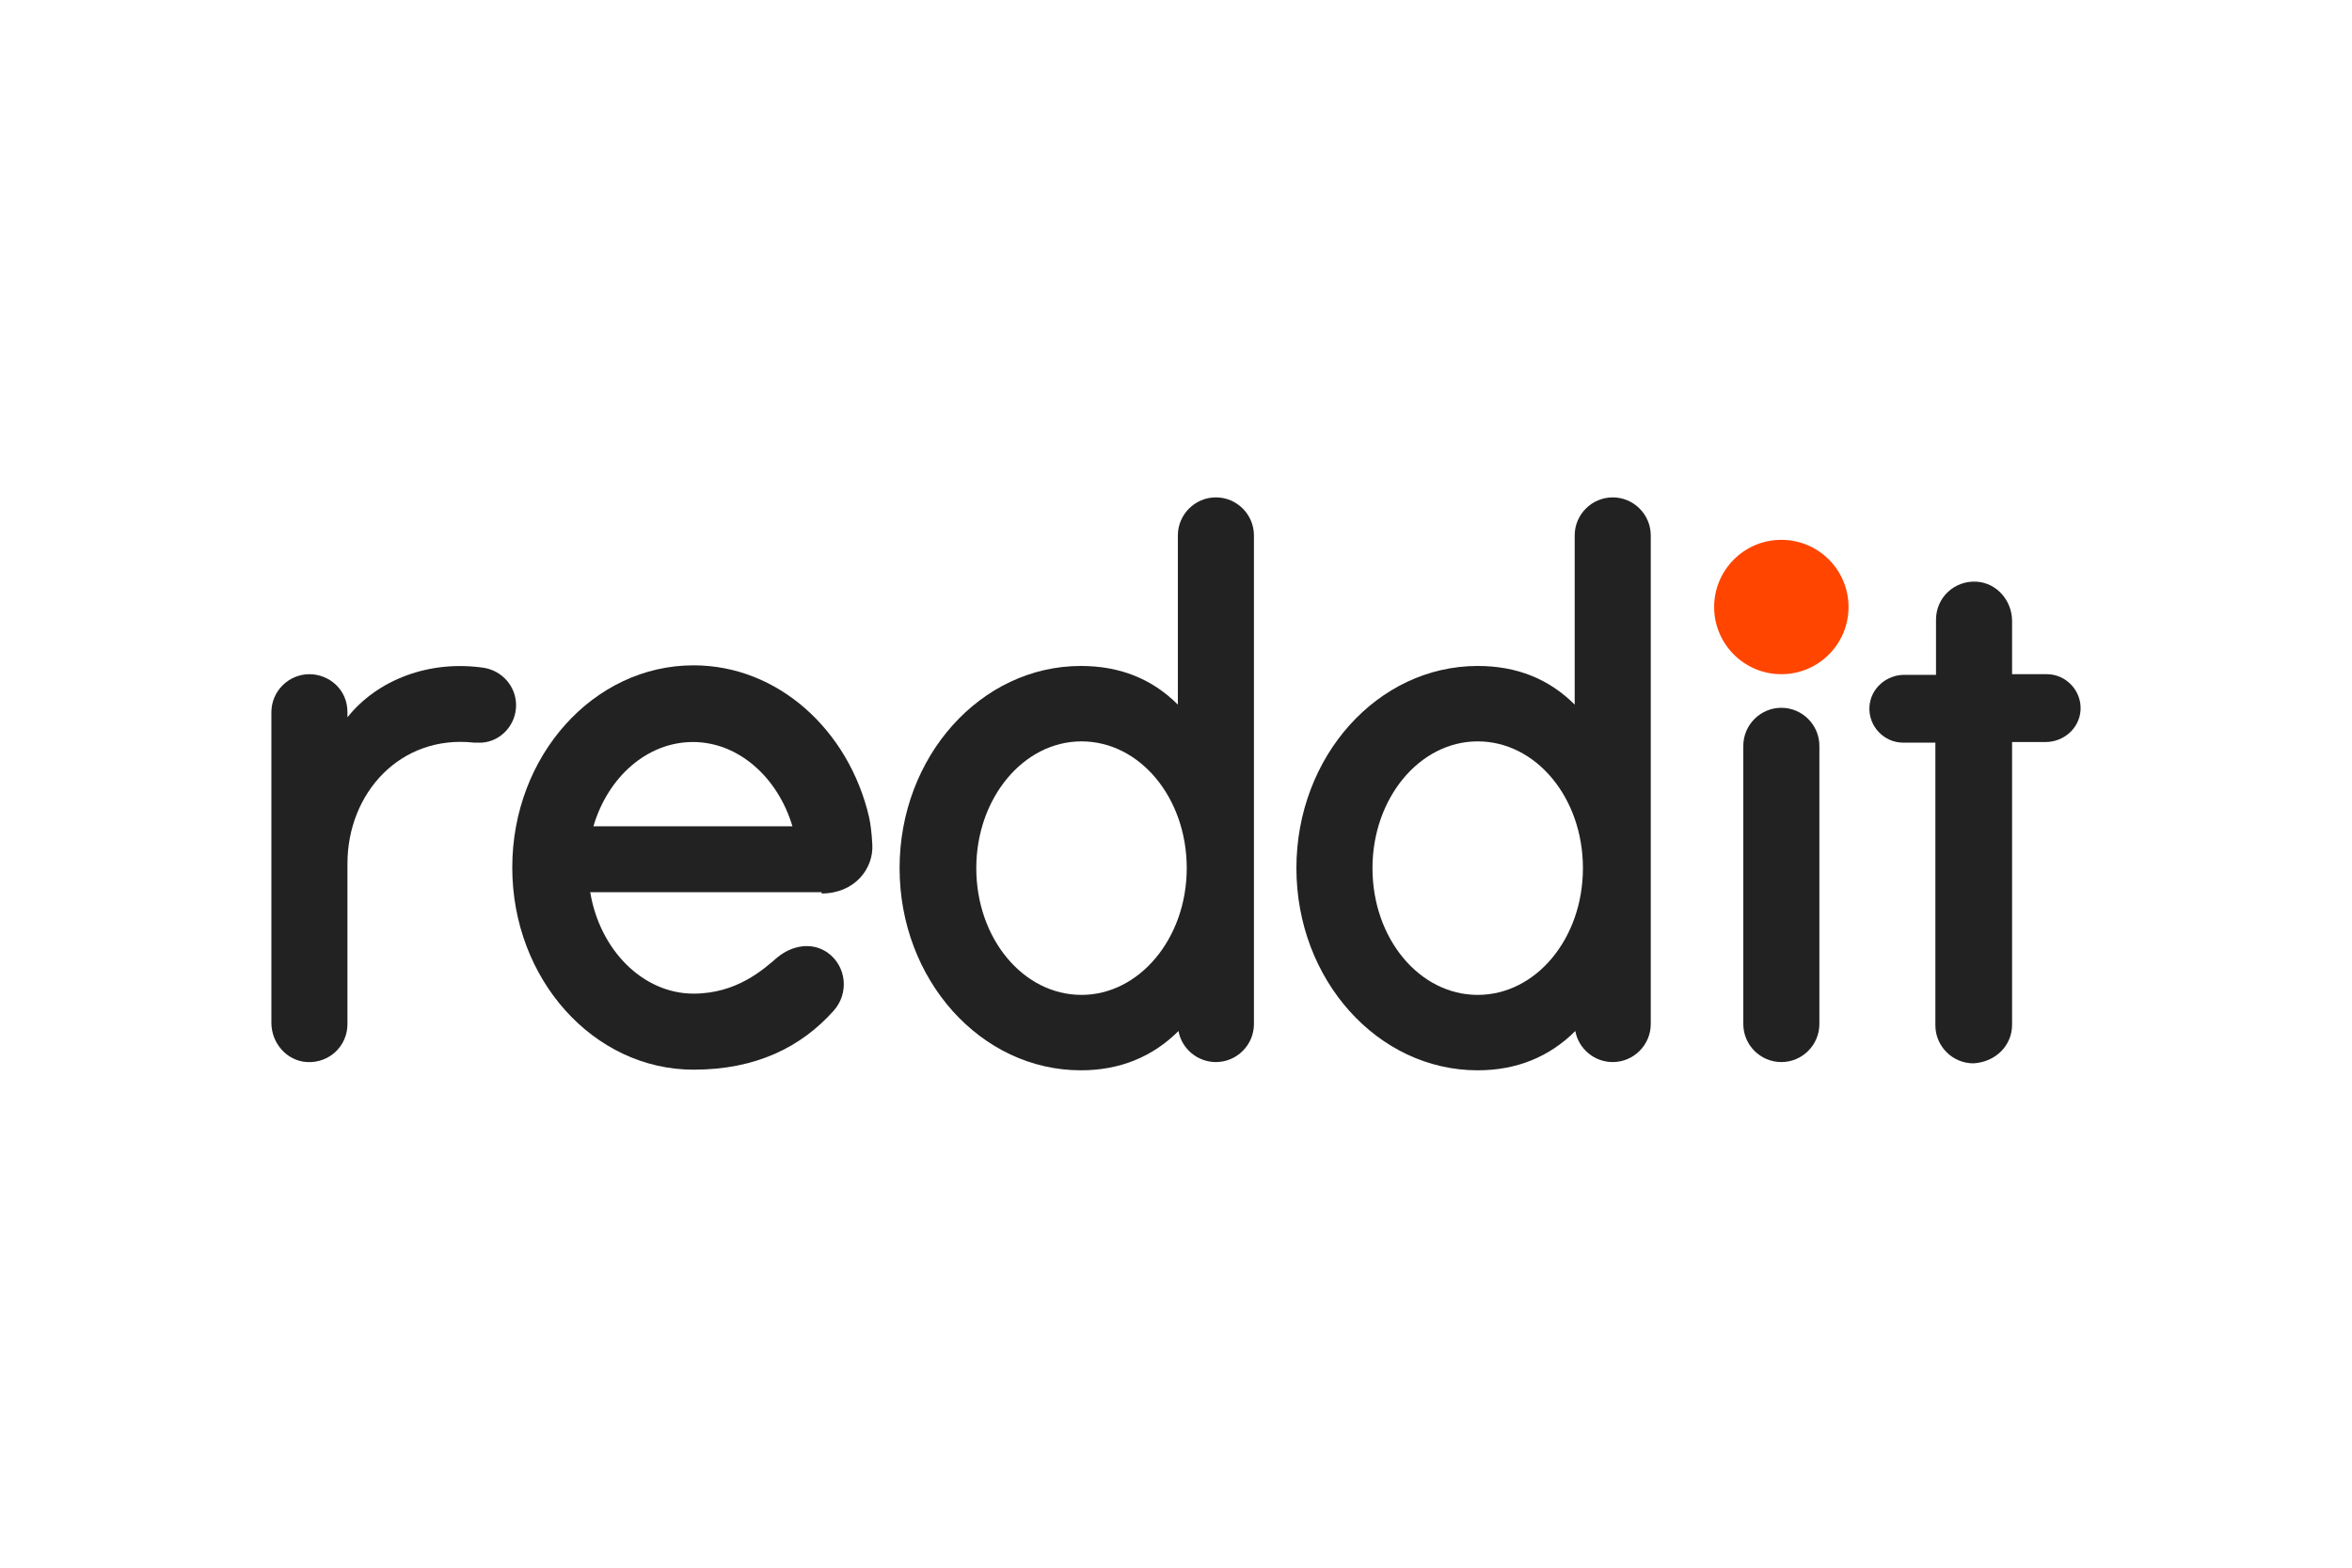
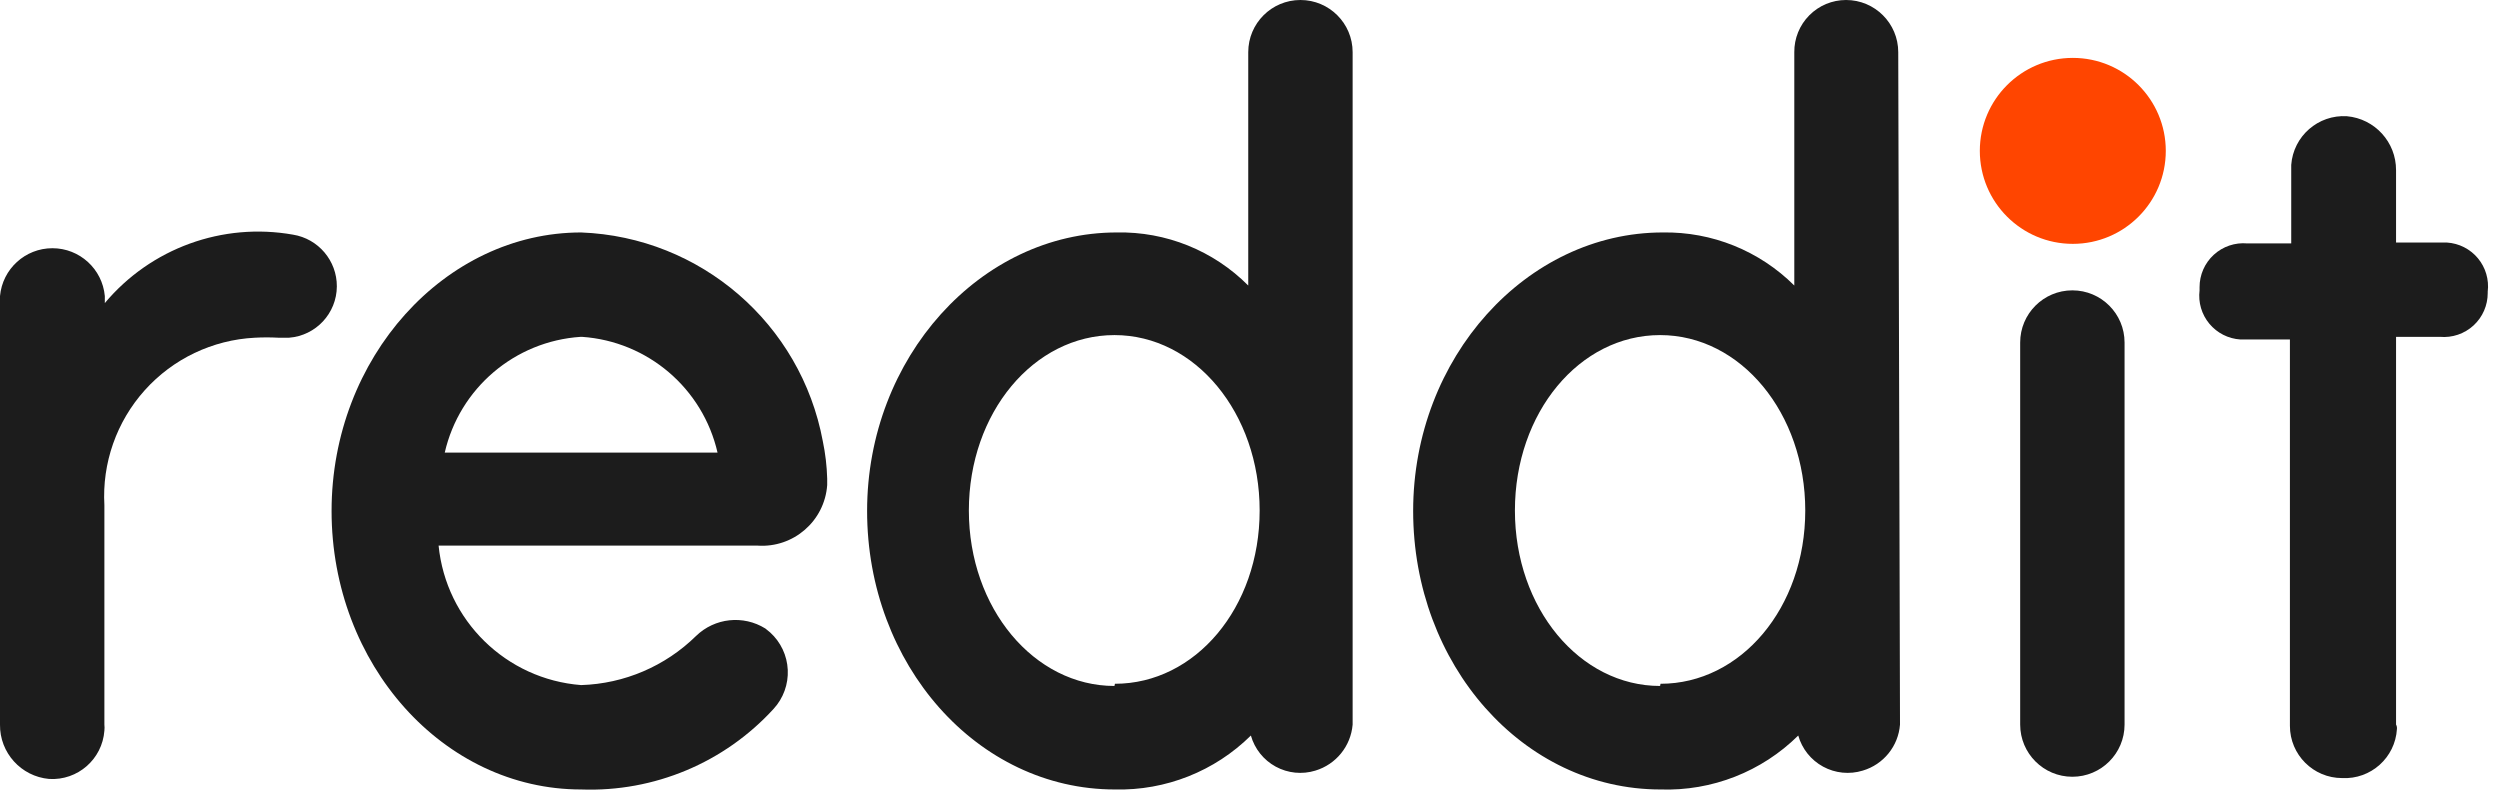
- <svg xmlns="http://www.w3.org/2000/svg" height="800" width="1200" id="svg240" xml:space="preserve" y="0" x="0" version="1.1" viewBox="-42.812 -22.6 371.035 135.6">
-   <style id="style219" type="text/css">.st1{fill:#222}</style>
-   <g transform="translate(-257.2 -96.4)" id="Artwork">
-     <g id="g237">
-       <g id="g235">
-         <circle id="circle221" r="10.6" cy="113.7" cx="495.4" fill="#ff4500" />
-         <path id="path223" d="M344 158.9c5.2 0 8.2-3.9 8-7.7-.1-2-.3-3.3-.5-4.3-3.2-13.8-14.4-24-27.7-24-15.8 0-28.6 14.3-28.6 31.9 0 17.6 12.8 31.9 28.6 31.9 9.9 0 17-3.6 22.1-9.3 2.5-2.8 2-7.1-1-9.2-2.5-1.7-5.6-1.1-7.9.8-2.2 1.9-6.4 5.7-13.2 5.7-8 0-14.8-6.9-16.3-16H344zM323.7 135c7.2 0 13.4 5.6 15.7 13.3H308c2.3-7.8 8.5-13.3 15.7-13.3z" class="st1" />
-         <path id="path225" d="M295.8 129.2c0-3-2.2-5.4-5-5.9-8.7-1.3-16.9 1.9-21.6 7.8v-.8c0-3.7-3-6-6-6-3.3 0-6 2.7-6 6v49c0 3.2 2.4 6 5.6 6.2 3.5.2 6.4-2.5 6.4-6v-25.3c0-11.2 8.4-20.4 20-19.1h1.2c3-.2 5.4-2.8 5.4-5.9z" class="st1" />
-         <path id="path227" d="M501.4 135.6c0-3.3-2.7-6-6-6s-6 2.7-6 6v43.9c0 3.3 2.7 6 6 6s6-2.7 6-6v-43.9z" class="st1" />
-         <path id="path229" d="M412.2 102.4c0-3.3-2.7-6-6-6s-6 2.7-6 6v26.7c-4.1-4.1-9.2-6.1-15.3-6.1-15.8 0-28.6 14.3-28.6 31.9 0 17.6 12.8 31.9 28.6 31.9 6.1 0 11.3-2.1 15.4-6.2.5 2.8 3 4.9 5.9 4.9 3.3 0 6-2.7 6-6v-77.1zM385 174.9c-9.2 0-16.6-8.9-16.6-20 0-11 7.4-20 16.6-20 9.2 0 16.6 8.9 16.6 20s-7.5 20-16.6 20z" class="st1" />
-         <path id="path231" d="M474.8 102.4c0-3.3-2.7-6-6-6s-6 2.7-6 6v26.7c-4.1-4.1-9.2-6.1-15.3-6.1-15.8 0-28.6 14.3-28.6 31.9 0 17.6 12.8 31.9 28.6 31.9 6.1 0 11.3-2.1 15.4-6.2.5 2.8 3 4.9 5.9 4.9 3.3 0 6-2.7 6-6v-77.1zm-27.3 72.5c-9.2 0-16.6-8.9-16.6-20 0-11 7.4-20 16.6-20 9.2 0 16.6 8.9 16.6 20s-7.4 20-16.6 20z" class="st1" />
-         <path id="path233" d="M531.8 179.6V135h5.3c2.8 0 5.3-2.1 5.5-5 .2-3.1-2.3-5.7-5.3-5.7h-5.5v-8.4c0-3.2-2.4-6-5.6-6.2-3.5-.2-6.4 2.5-6.4 6v8.7h-5c-2.8 0-5.3 2.1-5.5 5-.2 3.1 2.3 5.7 5.3 5.7h5.1v44.6c0 3.3 2.7 6 6 6 3.5-.2 6.1-2.8 6.1-6.1z" class="st1" />
-       </g>
-     </g>
+ <svg xmlns="http://www.w3.org/2000/svg" class="_1bWuGs_1sq4Pqy099x_yy-" viewBox="0 0 57 18">
+   <g fill="#1c1c1c">
+     <path d="M54.63,16.52V7.68h1a1,1,0,0,0,1.09-1V6.65a1,1,0,0,0-.93-1.12H54.63V3.88a1.23,1.23,0,0,0-1.12-1.23,1.2,1.2,0,0,0-1.27,1.11V5.55h-1a1,1,0,0,0-1.09,1v.07a1,1,0,0,0,.93,1.12h1.13v8.81a1.19,1.19,0,0,0,1.19,1.19h0a1.19,1.19,0,0,0,1.25-1.12A.17.17,0,0,0,54.63,16.52Z" />
+     <circle fill="#FF4500" cx="47.26" cy="3.44" r="2.12" />
+     <path d="M48.44,7.81a1.19,1.19,0,1,0-2.38,0h0v8.71a1.19,1.19,0,0,0,2.38,0Z" />
+     <path d="M30.84,1.19A1.19,1.19,0,0,0,29.65,0h0a1.19,1.19,0,0,0-1.19,1.19V6.51a4.11,4.11,0,0,0-3-1.21c-3.1,0-5.69,2.85-5.69,6.35S22.28,18,25.42,18a4.26,4.26,0,0,0,3.1-1.23,1.17,1.17,0,0,0,1.47.8,1.2,1.2,0,0,0,.85-1.05ZM25.41,15.64c-1.83,0-3.32-1.77-3.32-4s1.48-4,3.32-4,3.31,1.78,3.31,4-1.47,3.95-3.3,3.95Z" />
+     <path d="M43.28,1.19A1.19,1.19,0,0,0,42.09,0h0a1.18,1.18,0,0,0-1.18,1.19h0V6.51a4.15,4.15,0,0,0-3-1.21c-3.1,0-5.69,2.85-5.69,6.35S34.72,18,37.86,18A4.26,4.26,0,0,0,41,16.77a1.17,1.17,0,0,0,1.47.8,1.19,1.19,0,0,0,.85-1.05ZM37.85,15.64c-1.83,0-3.31-1.77-3.31-4s1.47-4,3.31-4,3.31,1.78,3.31,4-1.47,3.95-3.3,3.95Z" />
+     <path d="M17.27,12.44a1.49,1.49,0,0,0,1.59-1.38v-.15a4.81,4.81,0,0,0-.1-.85A5.83,5.83,0,0,0,13.25,5.3c-3.1,0-5.69,2.85-5.69,6.35S10.11,18,13.25,18a5.66,5.66,0,0,0,4.39-1.84,1.23,1.23,0,0,0-.08-1.74l-.11-.09a1.29,1.29,0,0,0-1.58.17,3.91,3.91,0,0,1-2.62,1.12A3.54,3.54,0,0,1,10,12.44h7.27Zm-4-4.76a3.41,3.41,0,0,1,3.09,2.64H10.14A3.41,3.41,0,0,1,13.24,7.68Z" />
+     <path d="M7.68,6.53a1.19,1.19,0,0,0-1-1.18A4.56,4.56,0,0,0,2.39,6.91V6.75A1.2,1.2,0,0,0,0,6.75v9.77a1.23,1.23,0,0,0,1.12,1.24,1.19,1.19,0,0,0,1.26-1.1.66.66,0,0,0,0-.14v-5A3.62,3.62,0,0,1,5.81,7.7a4.87,4.87,0,0,1,.54,0h.24A1.18,1.18,0,0,0,7.68,6.53Z" />
  </g>
</svg>
